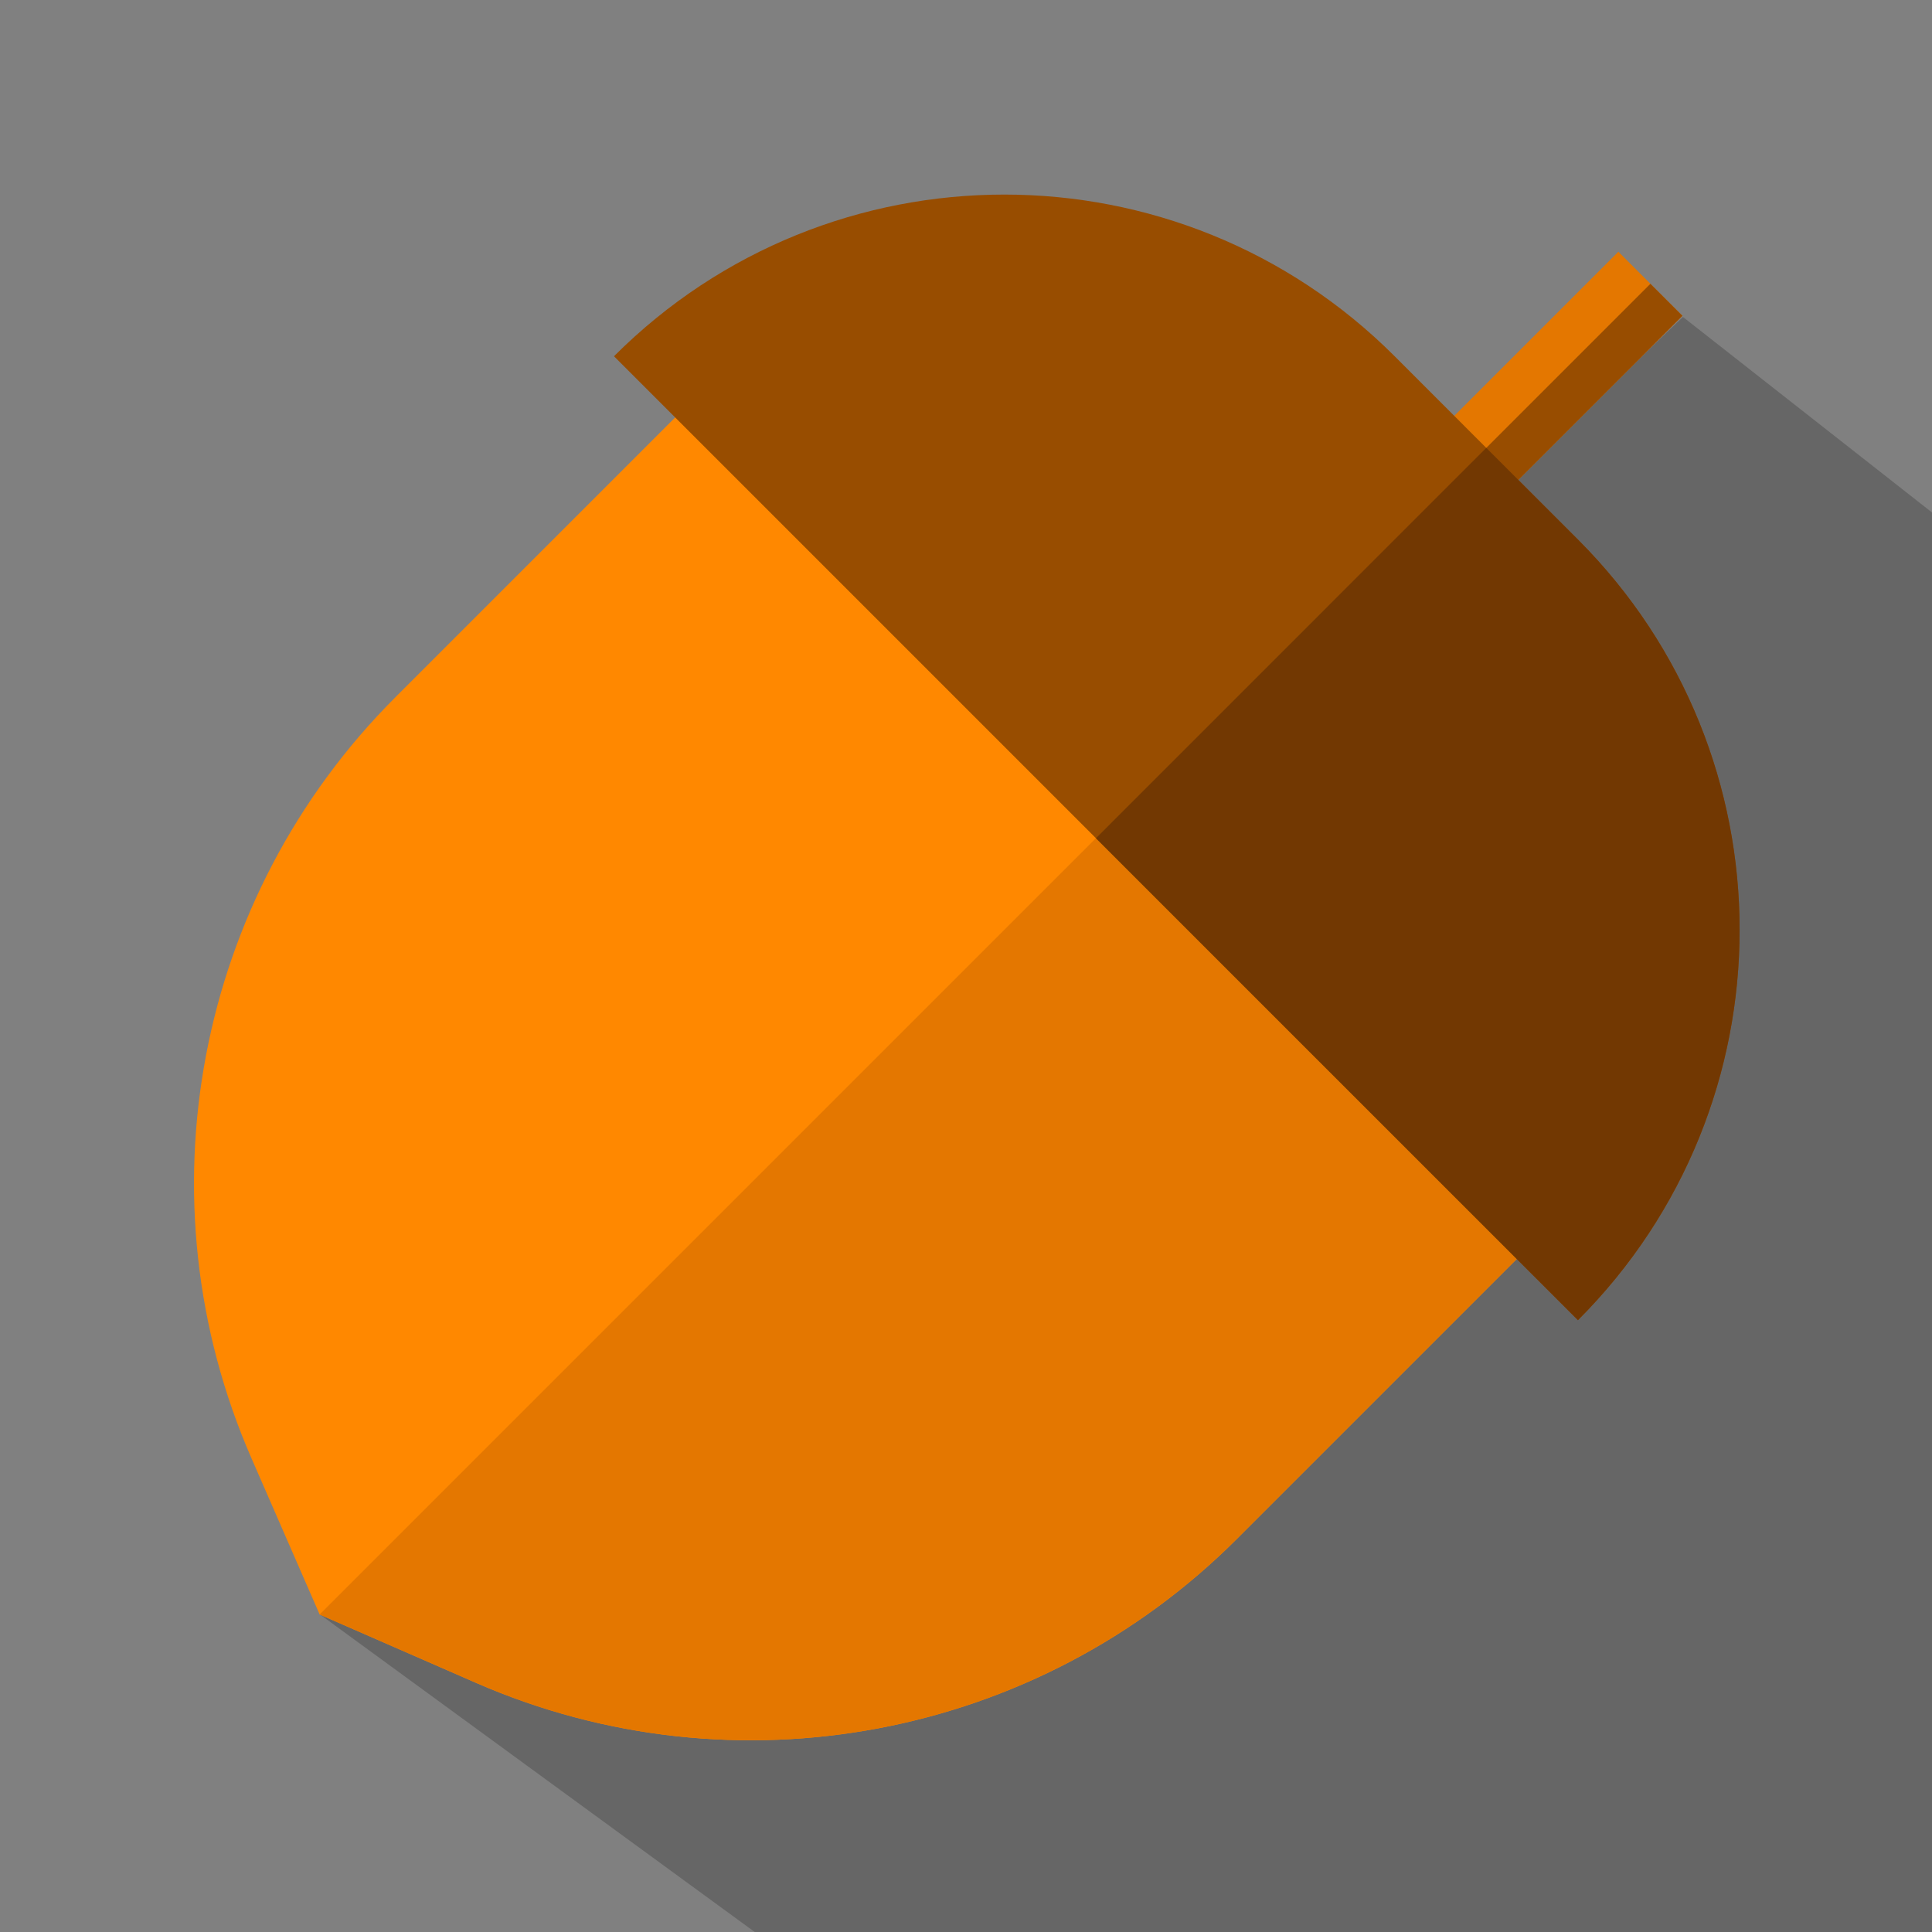
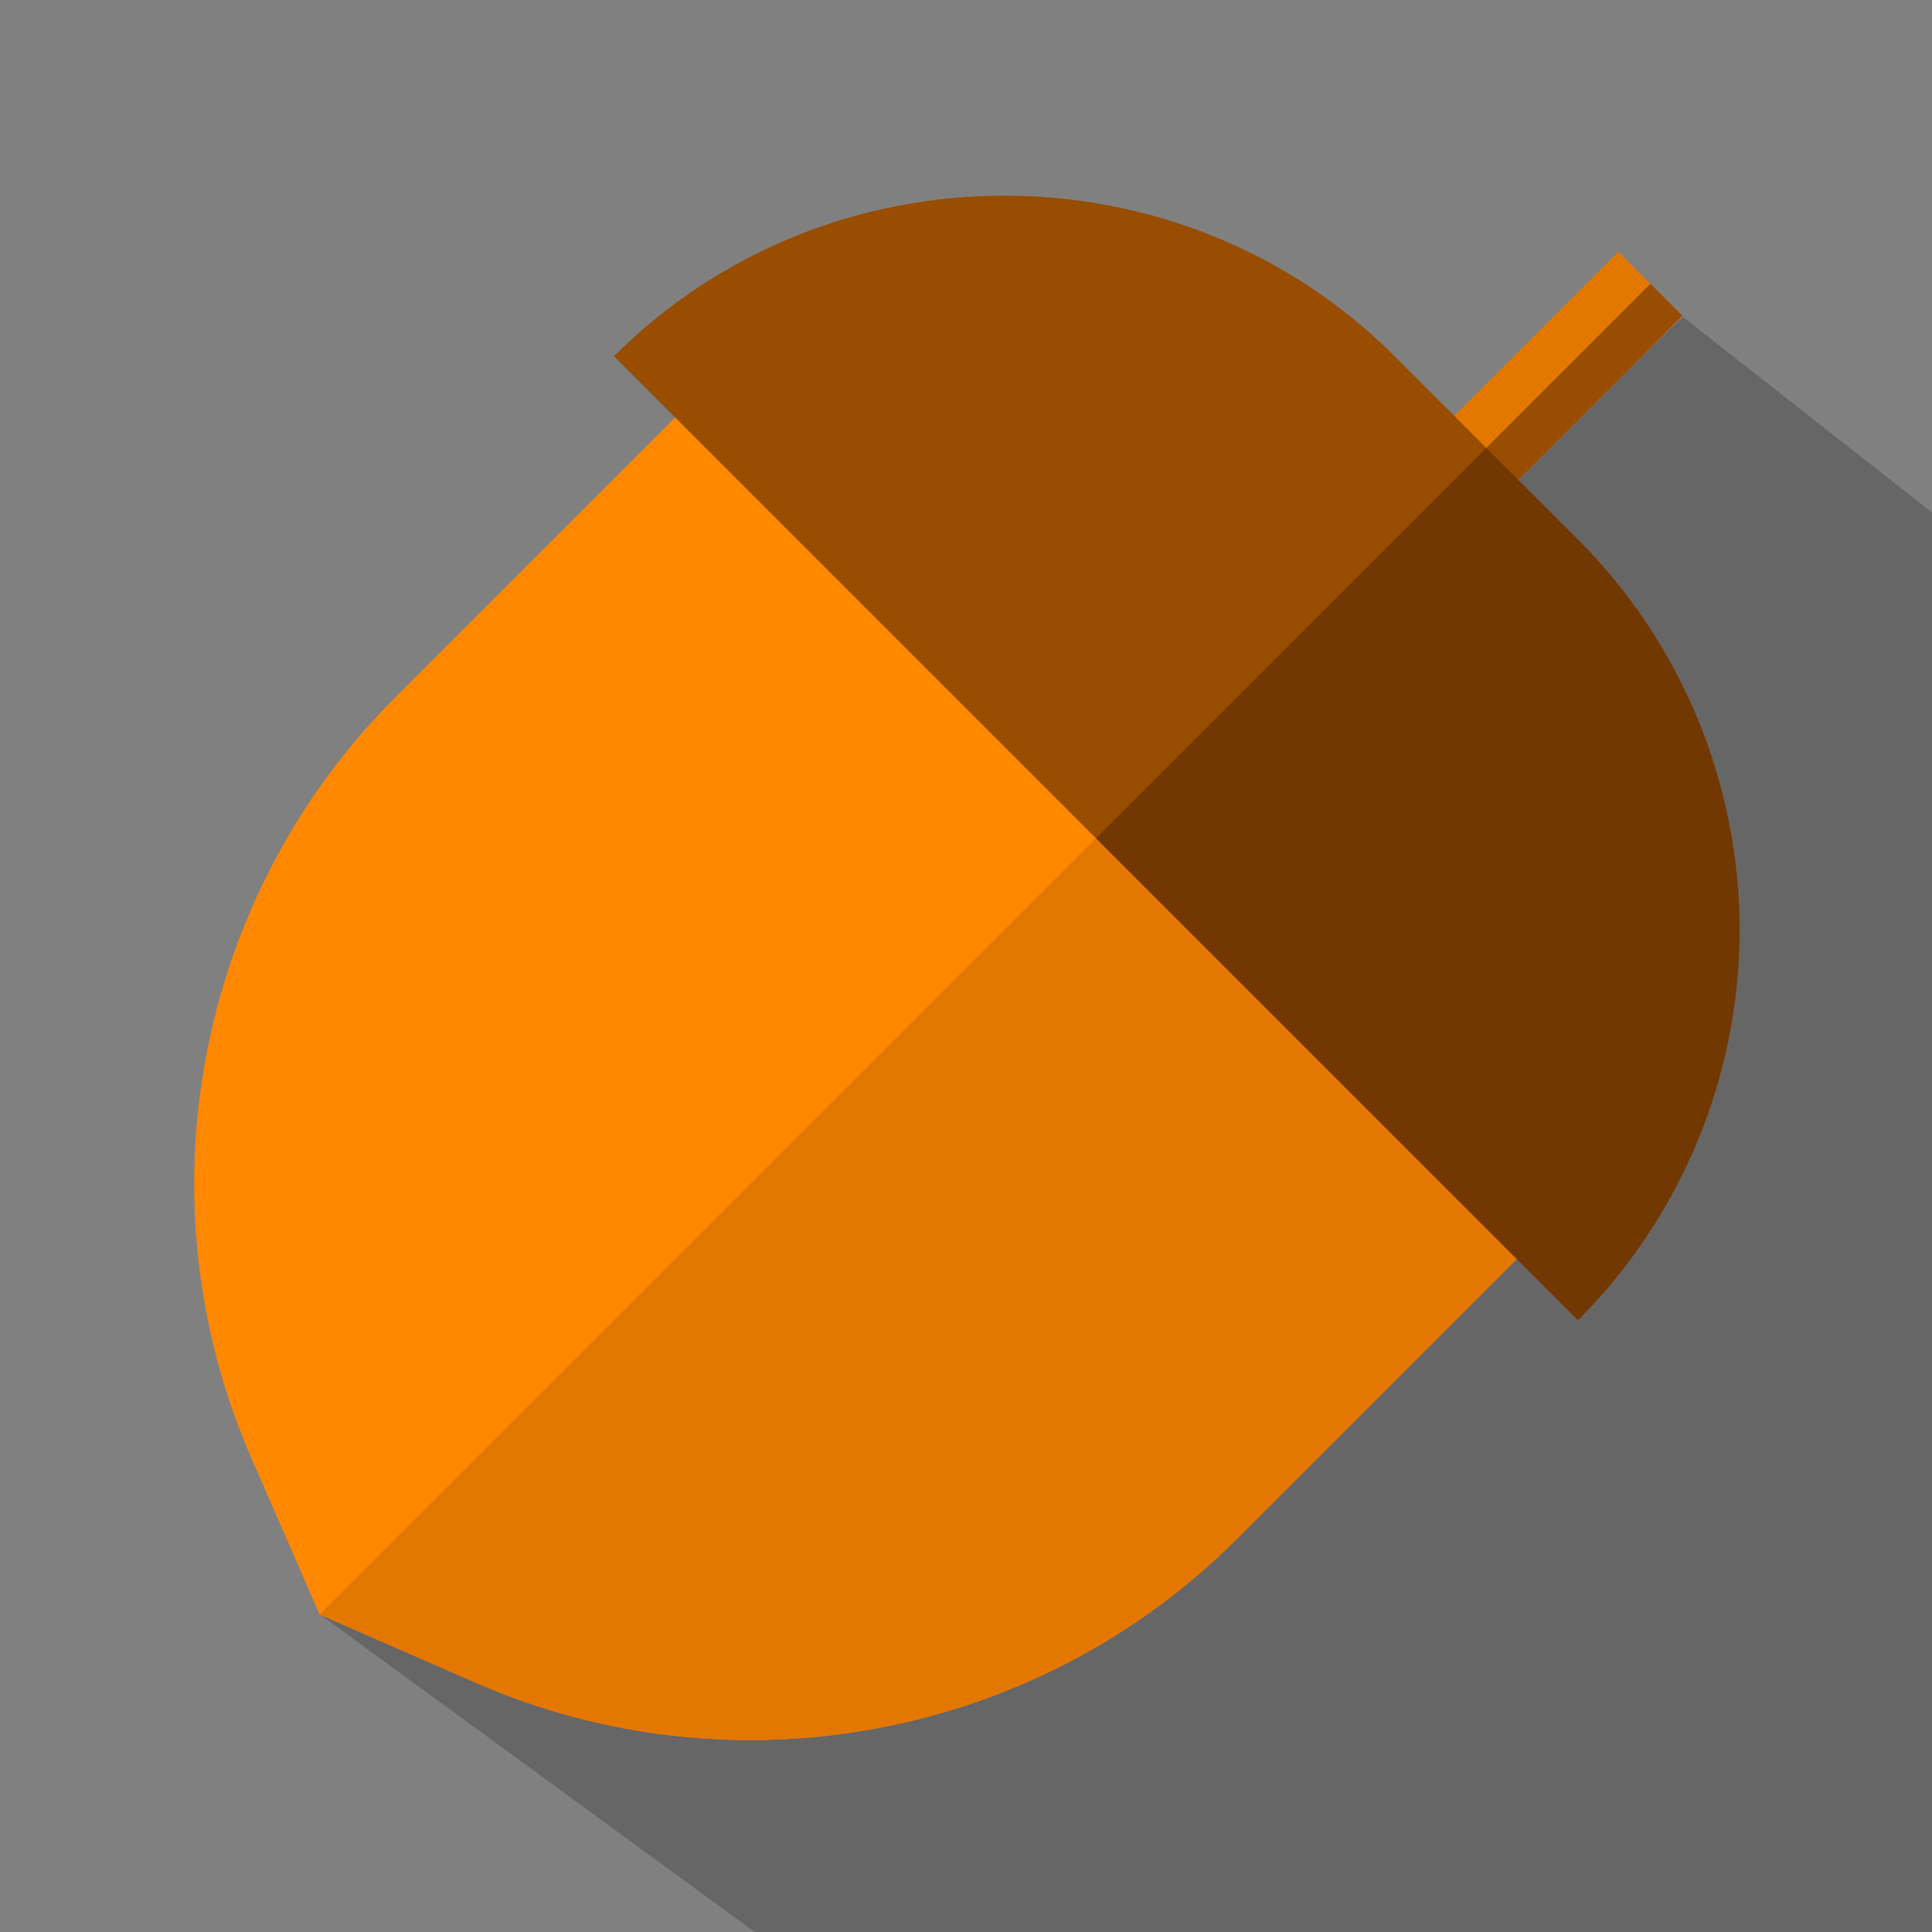
- <svg xmlns="http://www.w3.org/2000/svg" viewBox="0 0 512 512">
-   <defs>
-     <style>.cls-1{fill:gray;}.cls-2{fill:#666;}.cls-3{fill:#f80;}.cls-4{fill:#e47700;}.cls-5{fill:#984d00;}.cls-6{fill:#723802;}</style>
-   </defs>
+ <svg xmlns="http://www.w3.org/2000/svg" width="100%" height="100%" viewBox="0 0 512 512" version="1.1" xml:space="preserve" style="fill-rule:evenodd;clip-rule:evenodd;stroke-linejoin:round;stroke-miterlimit:2;">
  <g id="Background">
-     <rect class="cls-1" width="512" height="512" />
+     <rect x="0" y="0" width="512" height="512" style="fill:rgb(128,128,128);" />
+     <g transform="matrix(4.19006,0,0,4.52495,-24.7587,-63.3493)">
+       <path d="M128.103,42.288C128.103,26.675 114.415,14 97.554,14L36.457,14C19.597,14 5.909,26.675 5.909,42.288L5.909,98.863C5.909,114.475 19.597,127.15 36.457,127.15L97.554,127.15C114.415,127.15 128.103,114.475 128.103,98.863L128.103,42.288Z" style="fill:rgb(128,128,128);" />
+     </g>
  </g>
  <g id="Shadow">
-     <polygon class="cls-2" points="85 428 200.01 512 512 512 512 135.81 446 84 85 428" />
+     <path d="M85,428L200.01,512L512,512L512,135.81L446,84L85,428Z" style="fill:rgb(102,102,102);fill-rule:nonzero;" />
  </g>
  <g id="Acorn">
-     <path class="cls-3" d="M186.86,102.7l-82.11,82.11A182.09,182.09,0,0,0,66.6,386.36l18.11,41.5L126.22,446a182.08,182.08,0,0,0,201.54-38.15l82.11-82.11Z" />
-     <path class="cls-4" d="M84.71,427.86,126.22,446a182.08,182.08,0,0,0,201.54-38.15l82.11-82.11L298.36,214.21Z" />
-     <rect class="cls-4" x="363.75" y="93.69" width="86.25" height="24" transform="translate(44.44 318.66) rotate(-45)" />
-     <rect class="cls-5" x="368" y="103.94" width="86.25" height="12" transform="translate(42.68 322.91) rotate(-45)" />
-     <path class="cls-5" d="M418.17,143,369.6,94.41a146.3,146.3,0,0,0-206.89,0h0L418.17,349.86h0A146.28,146.28,0,0,0,418.17,143Z" />
-     <path class="cls-6" d="M393.88,118.69,290.44,222.14,418.17,349.86h0a146.28,146.28,0,0,0,0-206.88Z" />
+     <path d="M186.86,102.7L104.75,184.81C51.915,237.645 36.73,317.871 66.6,386.36L84.71,427.86L126.22,446C194.706,475.868 274.929,460.683 327.76,407.85L409.87,325.74L186.86,102.7Z" style="fill:rgb(255,136,0);fill-rule:nonzero;" />
+     <path d="M84.71,427.86L126.22,446C194.706,475.868 274.929,460.683 327.76,407.85L409.87,325.74L298.36,214.21L84.71,427.86Z" style="fill:rgb(228,119,0);fill-rule:nonzero;" />
+     <g transform="matrix(0.707107,-0.707107,0.707107,0.707107,44.44,318.66)">
+       <rect x="363.75" y="93.69" width="86.25" height="24" style="fill:rgb(228,119,0);" />
+     </g>
+     <g transform="matrix(0.707107,-0.707107,0.707107,0.707107,42.68,322.91)">
+       <rect x="368" y="103.94" width="86.25" height="12" style="fill:rgb(152,77,0);" />
+     </g>
+     <path d="M418.17,143L369.6,94.41C312.85,37.665 219.46,37.665 162.71,94.41L418.17,349.86C474.906,293.118 474.906,199.742 418.17,143Z" style="fill:rgb(152,77,0);fill-rule:nonzero;" />
+     <path d="M393.88,118.69L290.44,222.14L418.17,349.86C445.595,322.437 461.019,285.203 461.019,246.42C461.019,207.637 445.595,170.403 418.17,142.98L393.88,118.69Z" style="fill:rgb(114,56,2);fill-rule:nonzero;" />
  </g>
</svg>
